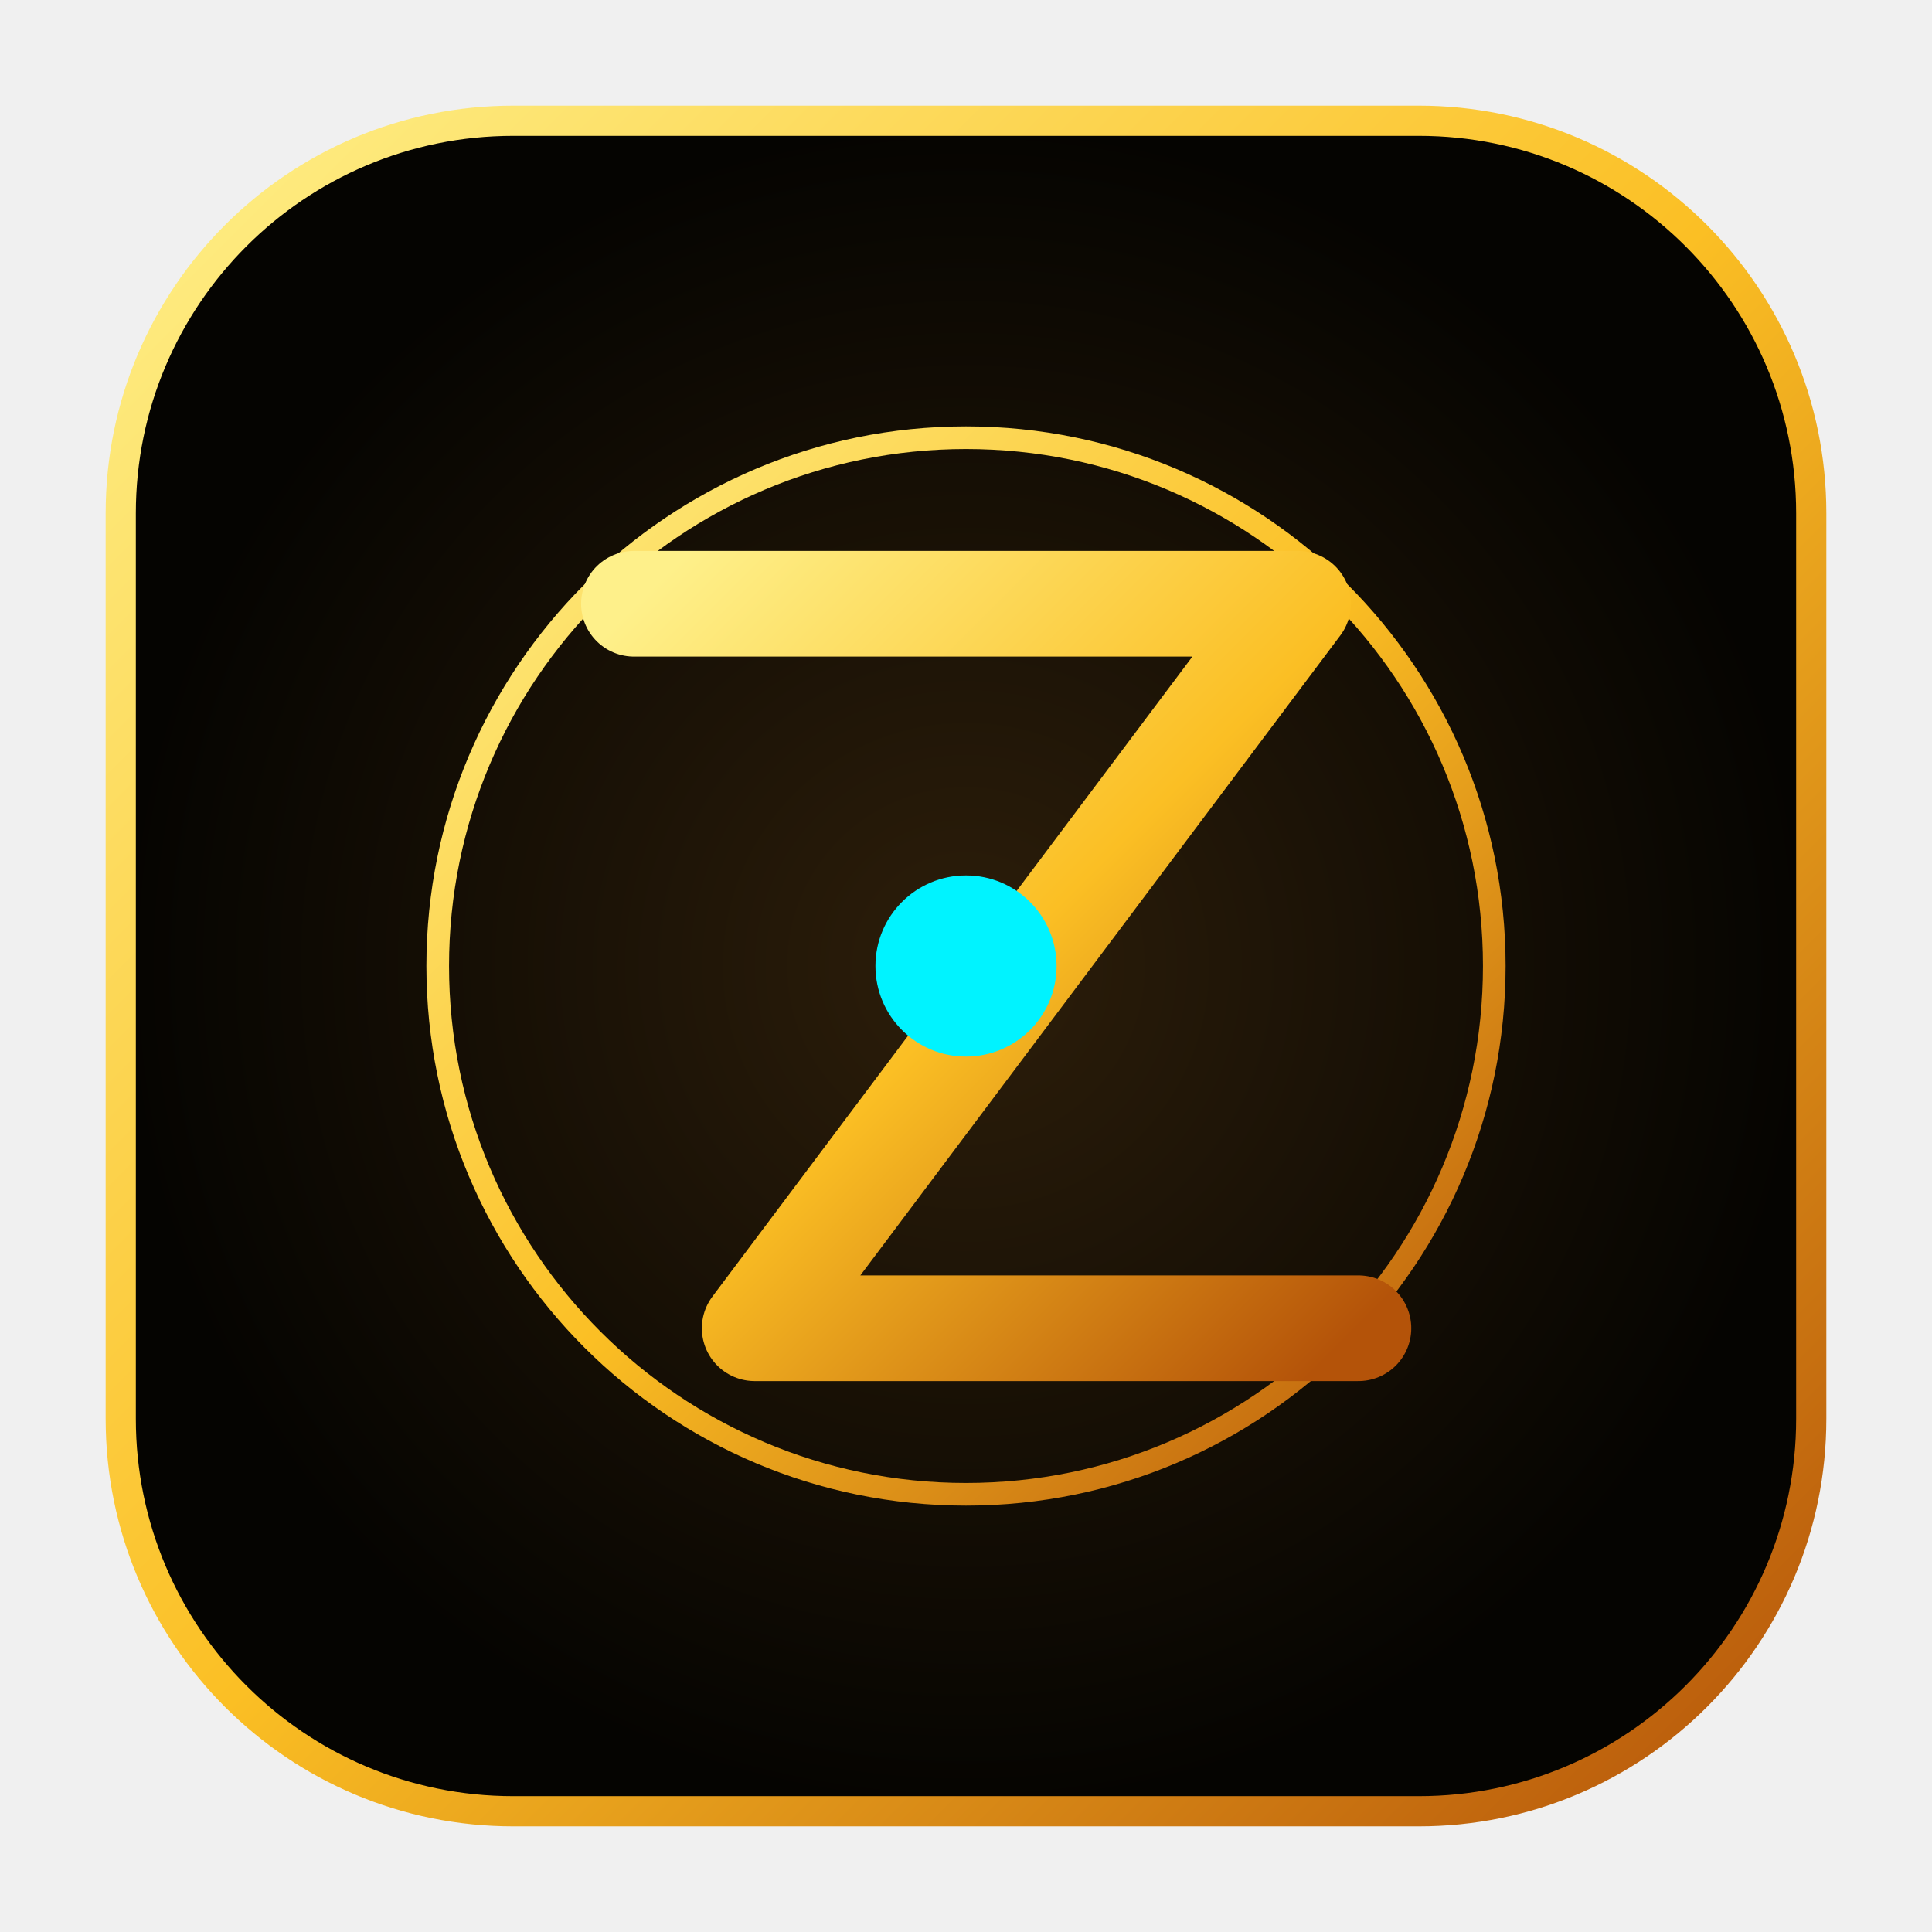
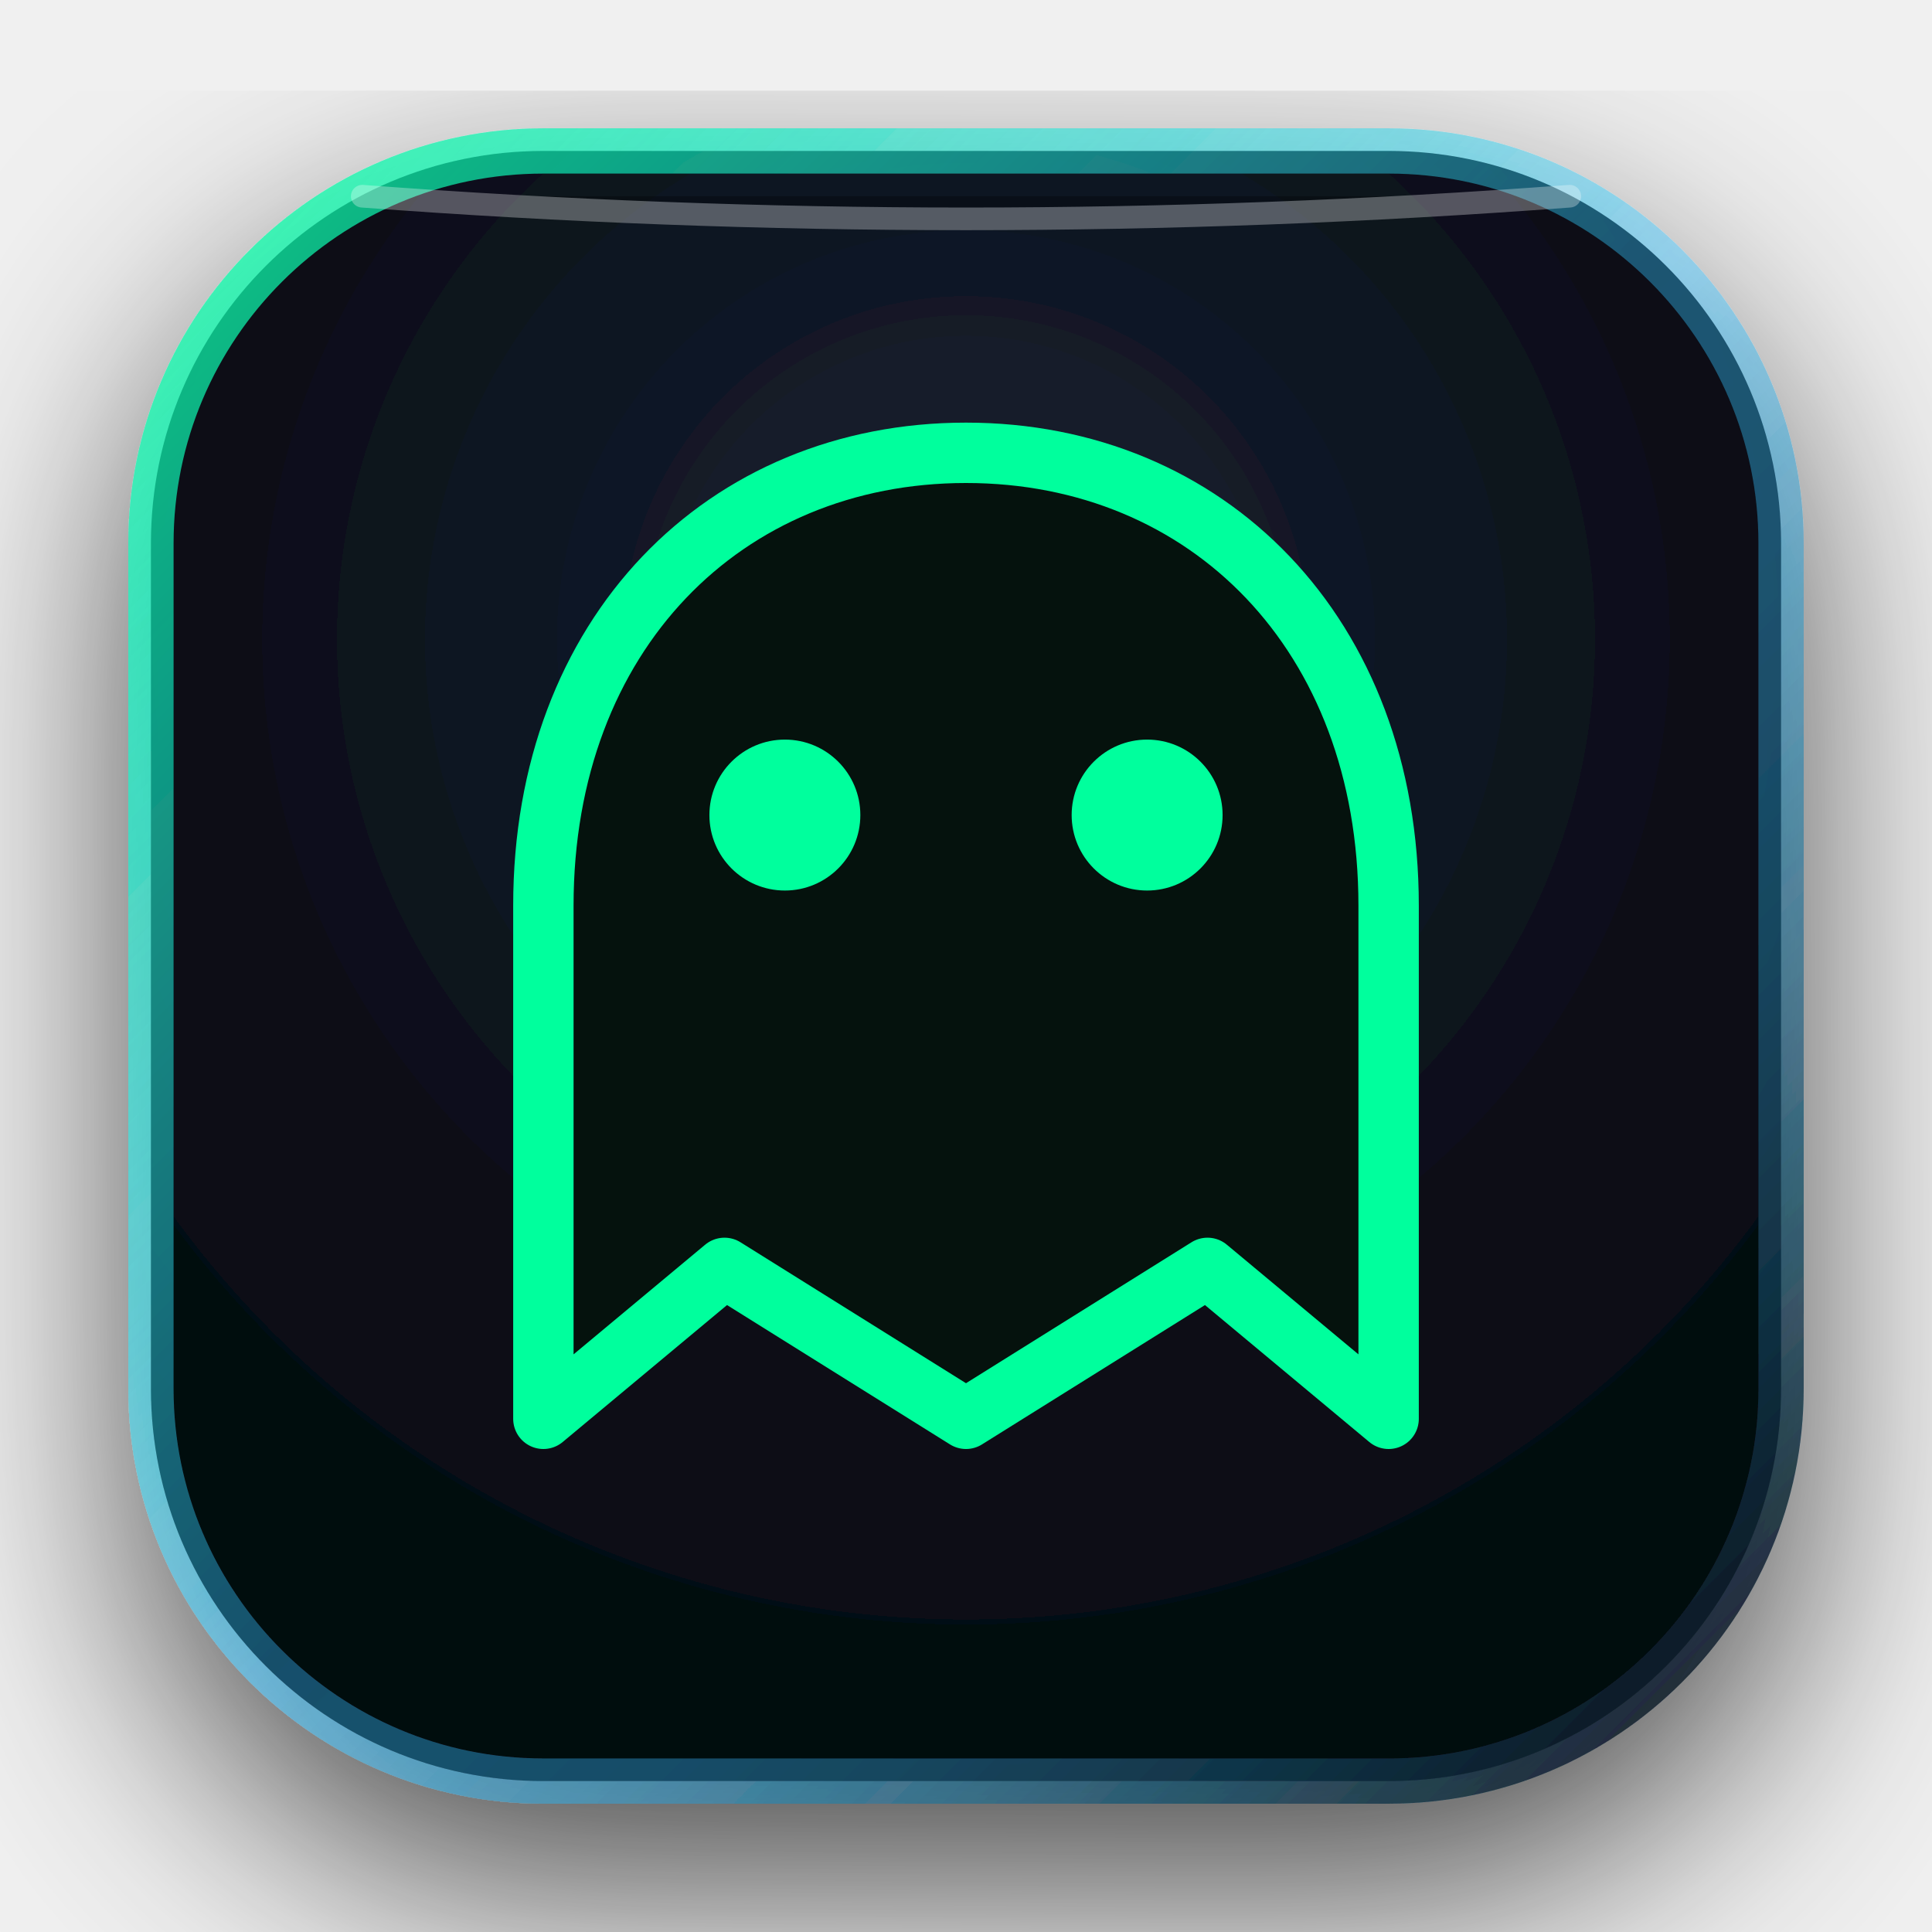
- <svg xmlns="http://www.w3.org/2000/svg" viewBox="0 0 512 512">
+ <svg xmlns="http://www.w3.org/2000/svg" viewBox="0 0 128 128">
  <defs>
-     <radialGradient id="bg" cx="50%" cy="50%" r="50%">
-       <stop offset="0%" stop-color="#2d1e0a" />
-       <stop offset="100%" stop-color="#050401" />
+     <radialGradient id="bgGrad" cx="50%" cy="30%" r="70%">
+       <stop offset="0%" stop-color="#182234" />
+       <stop offset="60%" stop-color="#0b101a" />
+       <stop offset="100%" stop-color="#04070d" />
    </radialGradient>
-     <linearGradient id="gold" x1="0%" y1="0%" x2="100%" y2="100%">
-       <stop offset="0%" stop-color="#fef08a" />
-       <stop offset="50%" stop-color="#fbbf24" />
-       <stop offset="100%" stop-color="#b45309" />
+     <linearGradient id="rimGrad" x1="0%" y1="0%" x2="100%" y2="100%">
+       <stop offset="0%" stop-color="#00ff9d" stop-opacity="0.8" />
+       <stop offset="50%" stop-color="#38bdf8" stop-opacity="0.4" />
+       <stop offset="100%" stop-color="#04070d" stop-opacity="0.9" />
    </linearGradient>
+     <linearGradient id="goldGrad" x1="0%" y1="0%" x2="100%" y2="100%">
+       <stop offset="0%" stop-color="#ffd700" />
+       <stop offset="100%" stop-color="#ea580c" />
+     </linearGradient>
+     <filter id="shadow" x="-20%" y="-20%" width="140%" height="140%">
+       <feDropShadow dx="0" dy="6" stdDeviation="8" flood-color="#000000" flood-opacity="0.7" />
+     </filter>
  </defs>
-   <rect x="32" y="32" width="448" height="448" rx="104" fill="url(#bg)" stroke="url(#gold)" stroke-width="8" />
-   <circle cx="256" cy="256" r="140" fill="none" stroke="url(#gold)" stroke-width="6" />
-   <path d="M168,160 L344,160 L200,352 L360,352" fill="none" stroke="url(#gold)" stroke-width="28" stroke-linecap="round" stroke-linejoin="round" />
-   <circle cx="256" cy="256" r="24" fill="#00f3ff" />
+   <rect x="10" y="10" width="108" height="108" rx="26" fill="url(#bgGrad)" stroke="url(#rimGrad)" stroke-width="3" filter="url(#shadow)" />
+   <path d="M 24 13 Q 64 16 104 13" stroke="#ffffff" stroke-width="1.5" stroke-linecap="round" opacity="0.3" />
+   <path d="M36,60 C36,42 48,30 64,30 C80,30 92,42 92,60 L92,94 L80,84 L64,94 L48,84 L36,94 Z" fill="#05120d" stroke="#00ff9d" stroke-width="4" stroke-linejoin="round" />
+   <circle cx="52" cy="54" r="5" fill="#00ff9d" />
+   <circle cx="76" cy="54" r="5" fill="#00ff9d" />
</svg>
